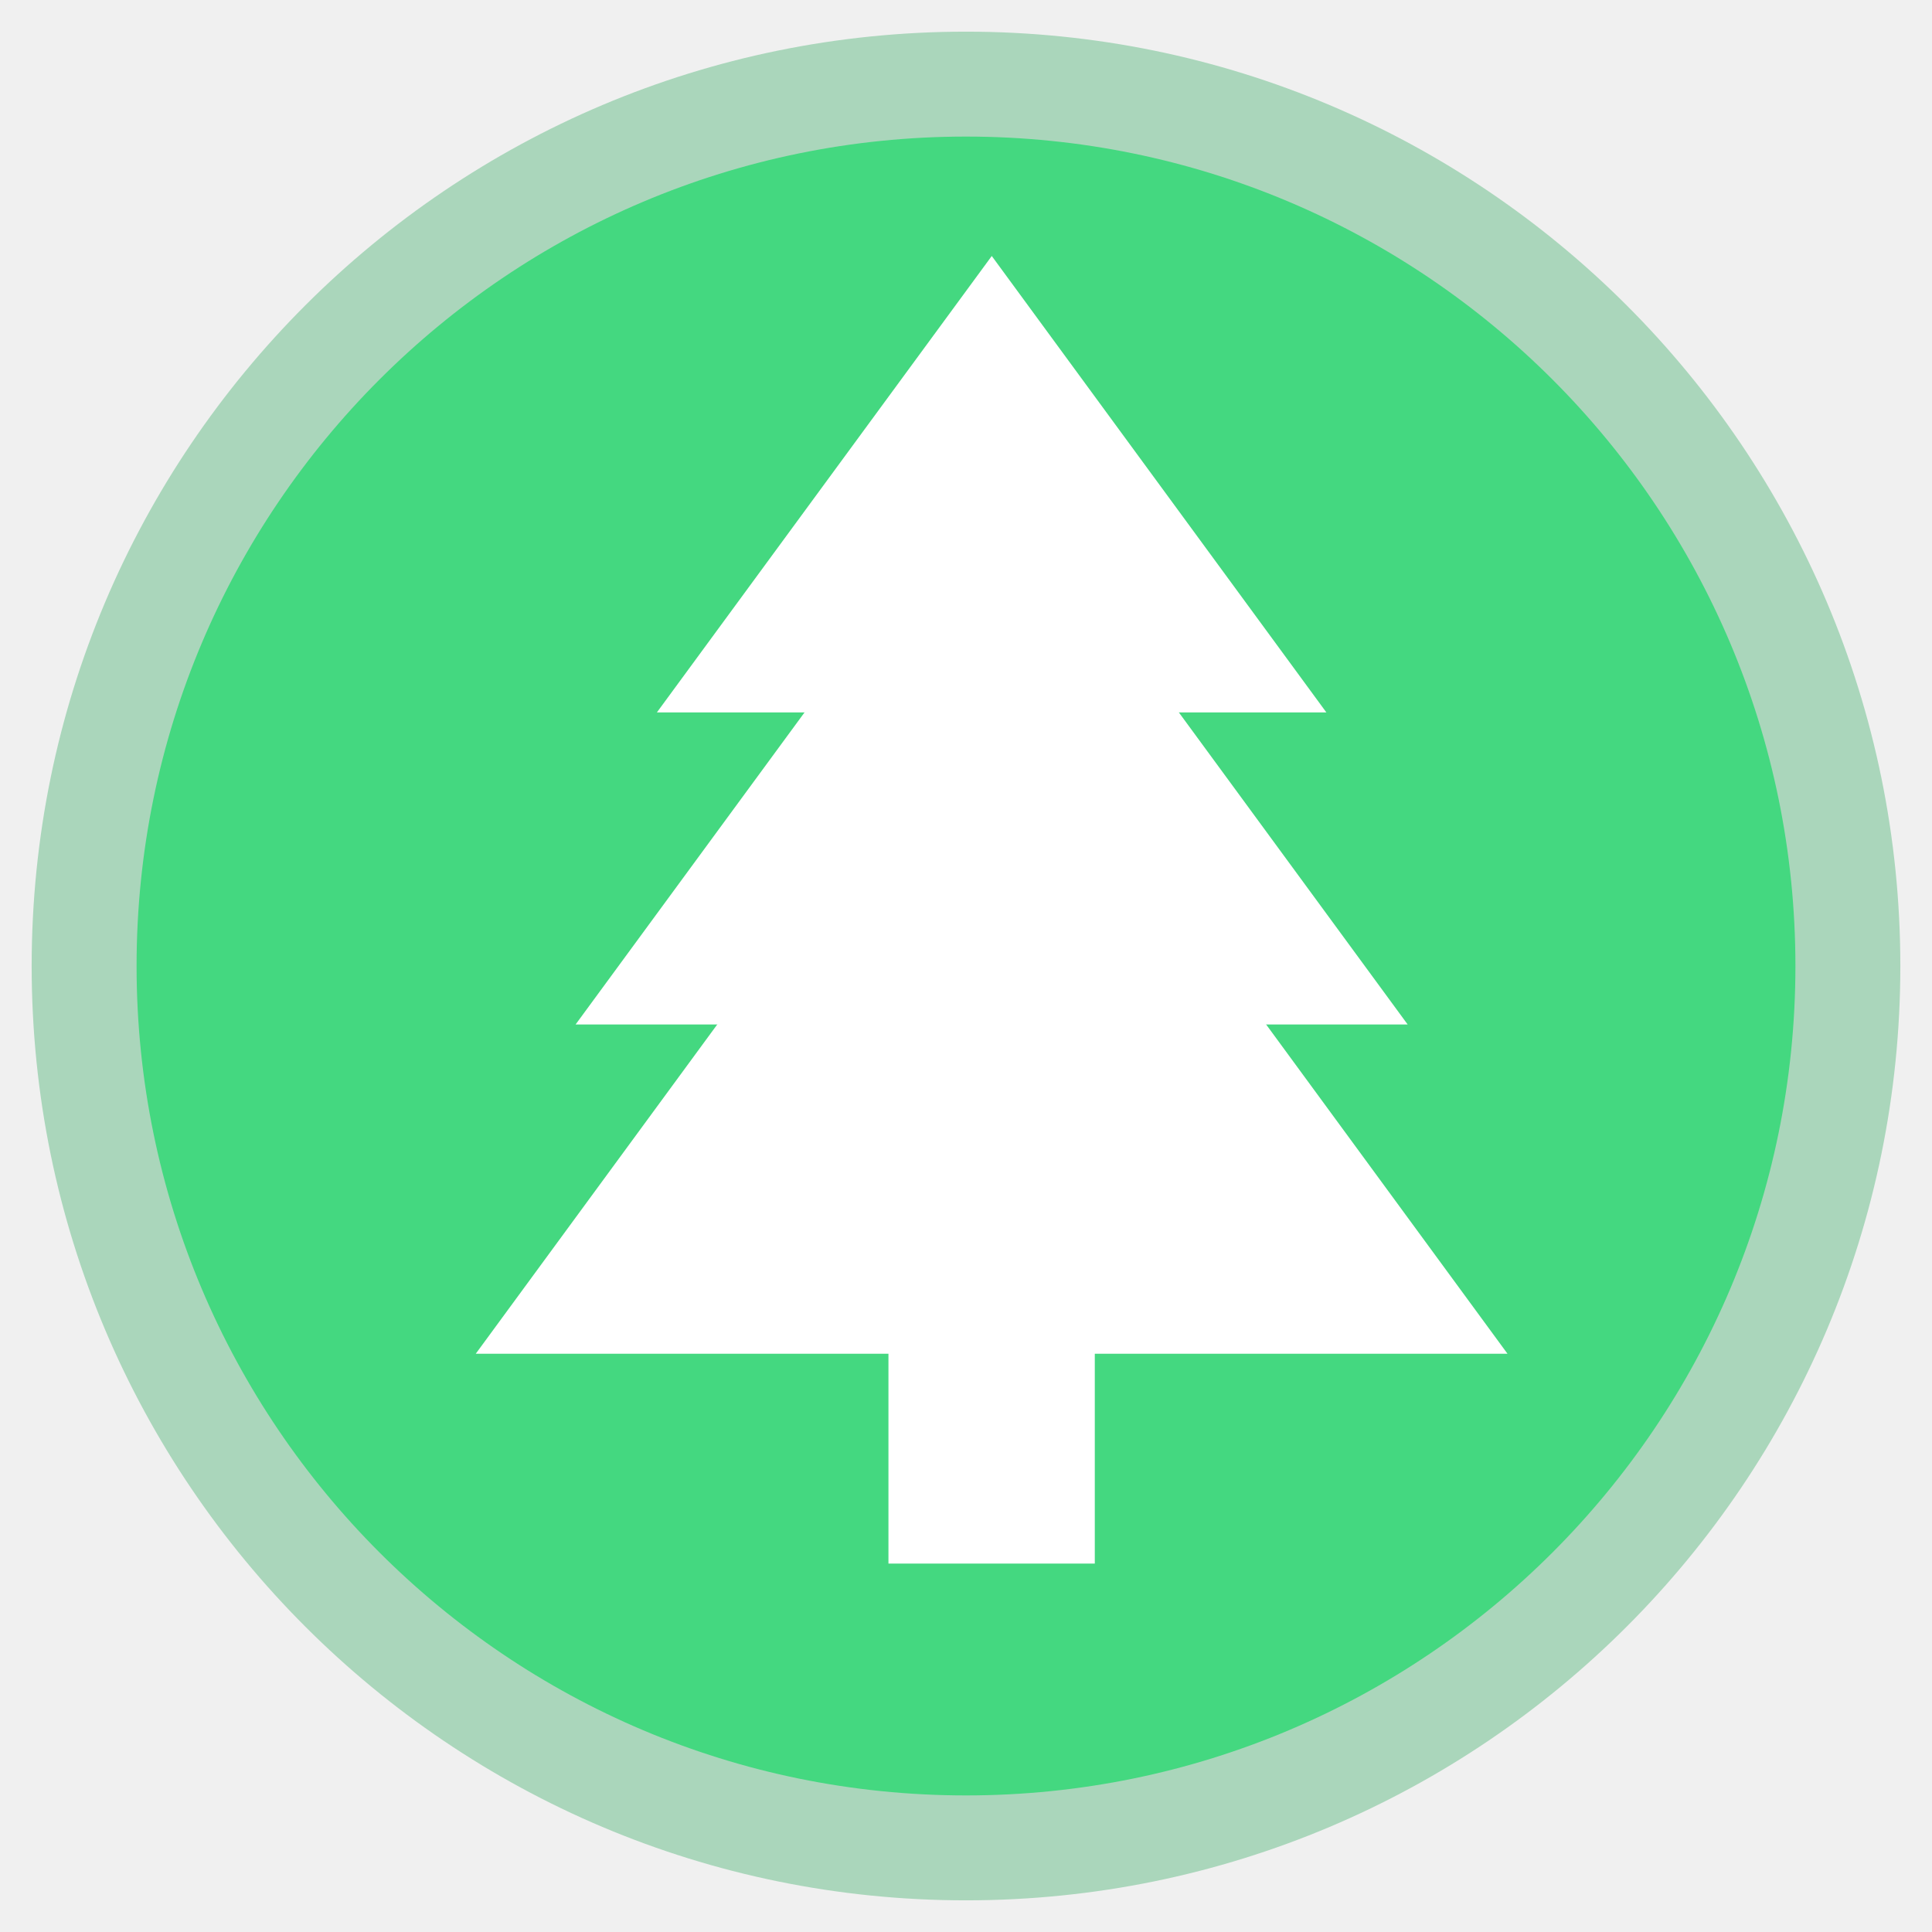
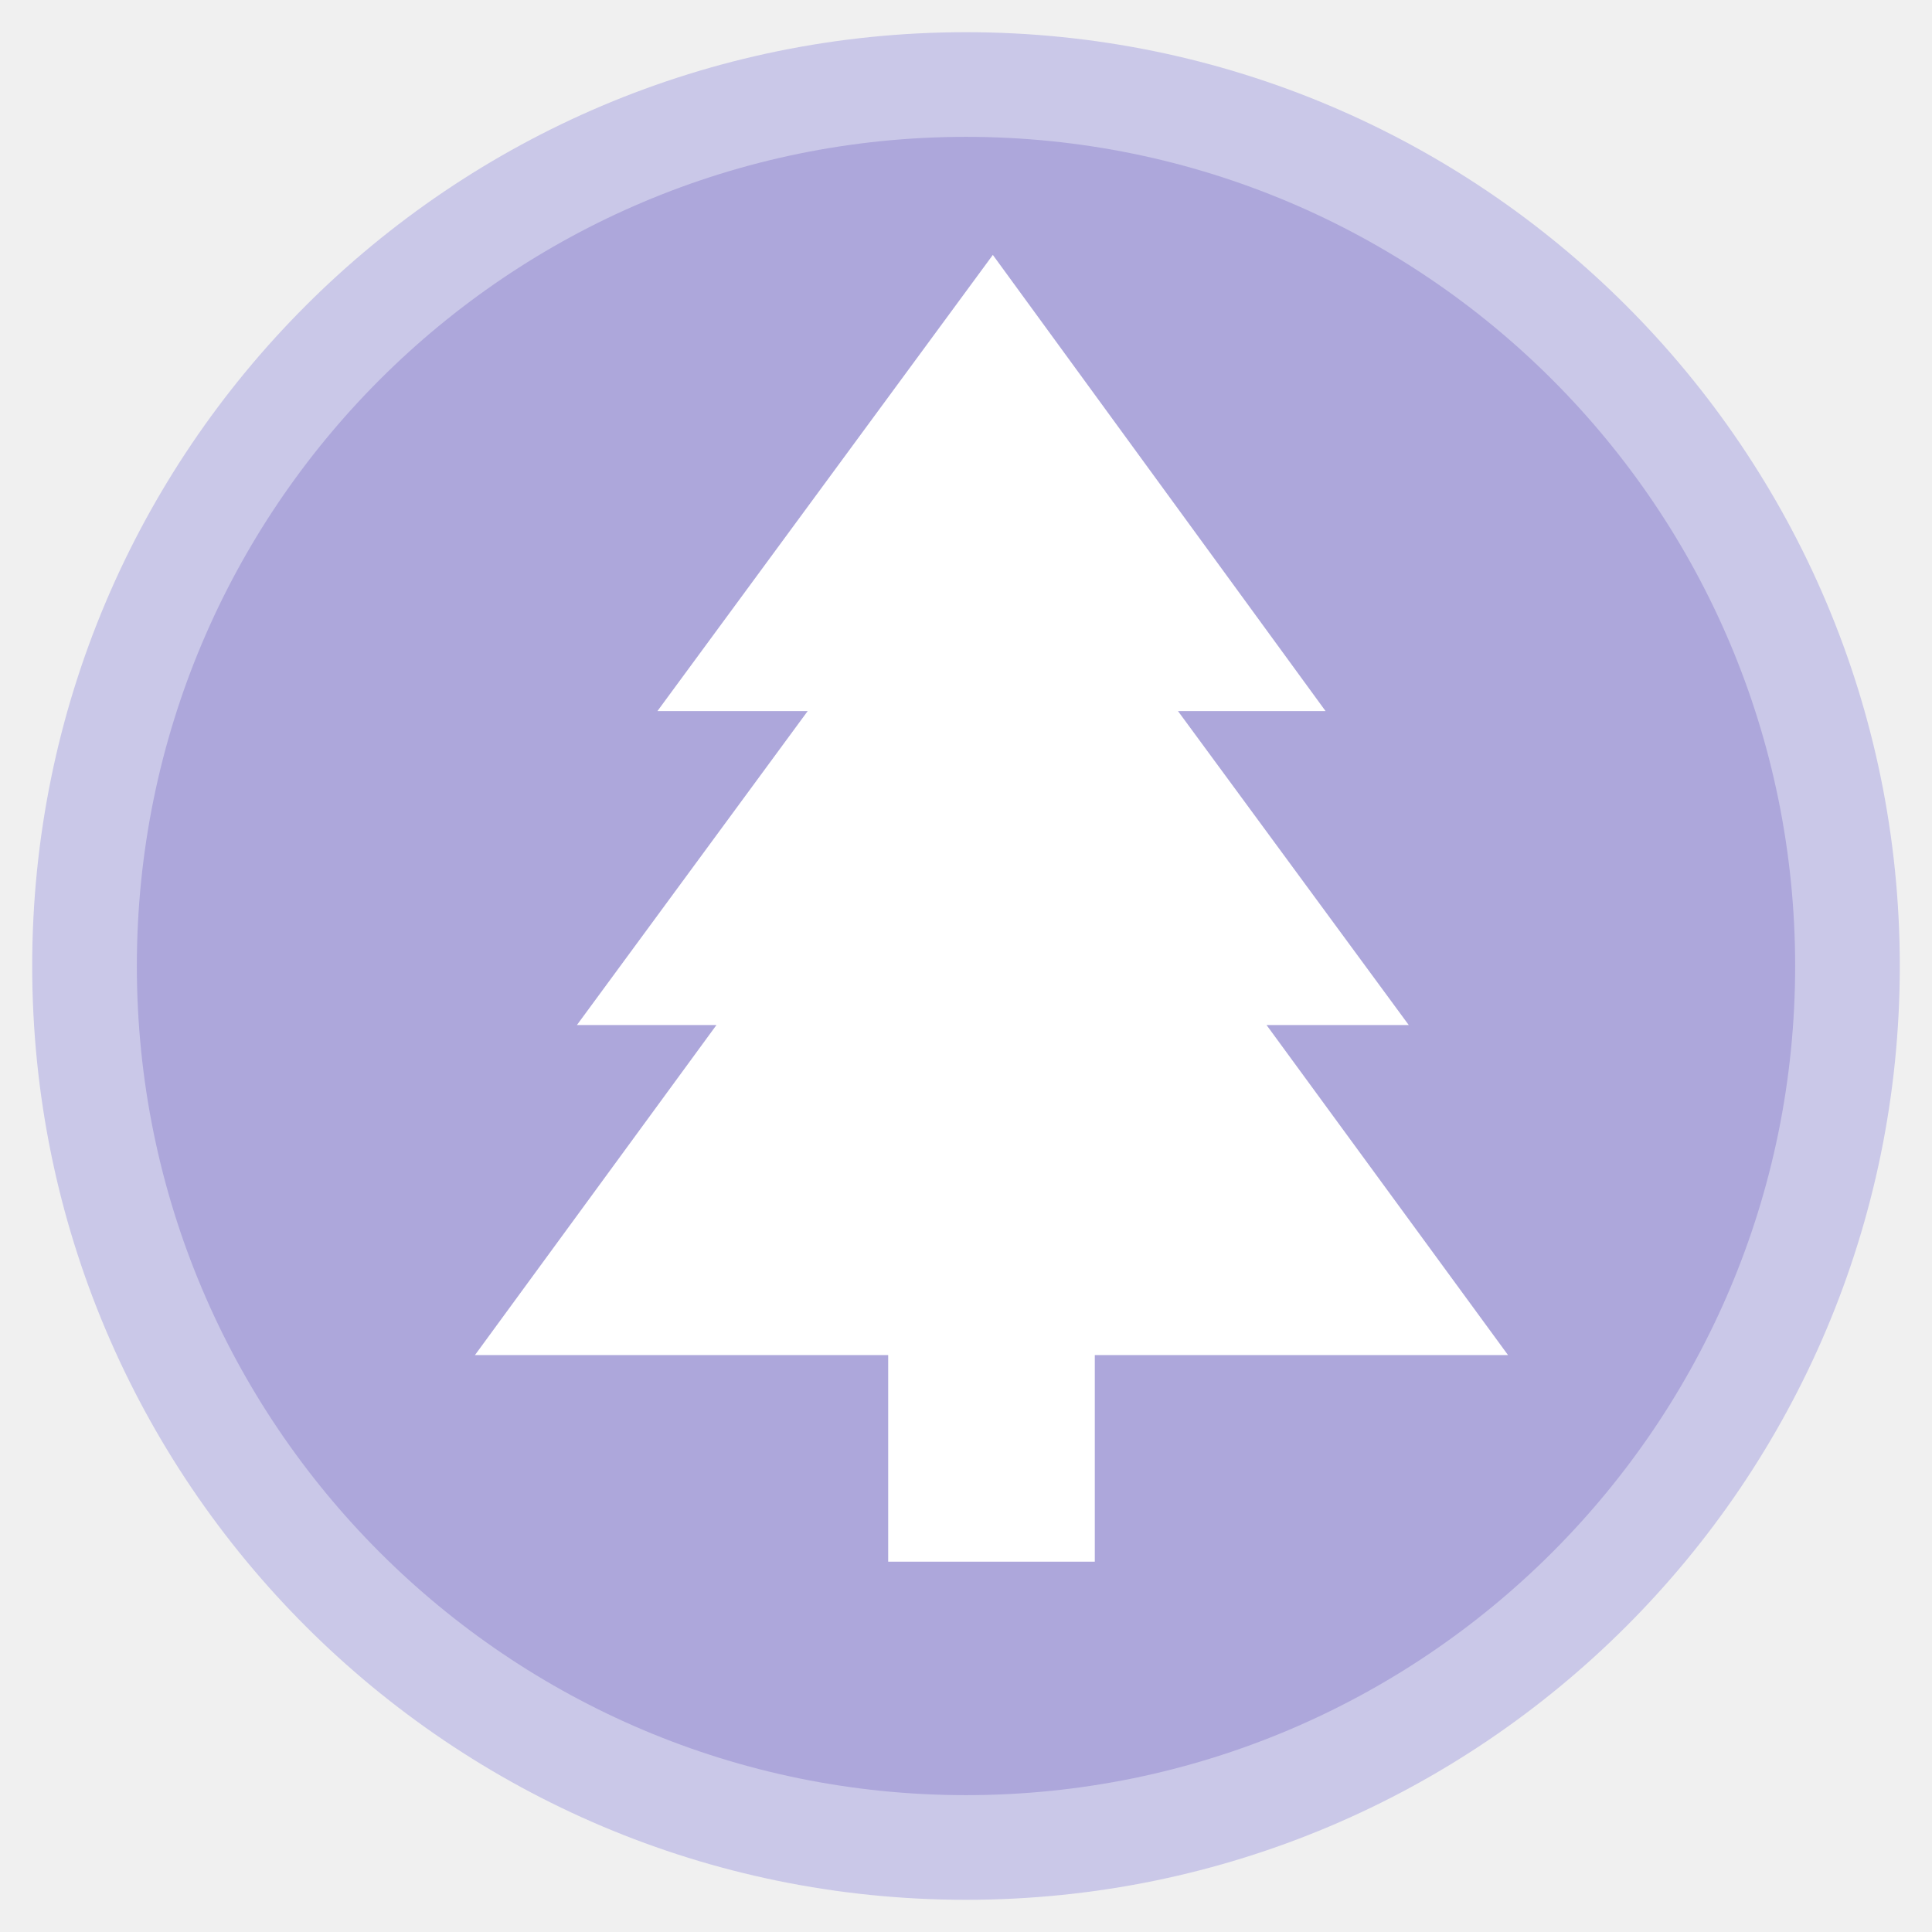
- <svg xmlns="http://www.w3.org/2000/svg" version="1.1" x="0px" y="0px" viewBox="0 0 72 72" style="enable-background:new 0 0 72 72;" xml:space="preserve">
+ <svg xmlns="http://www.w3.org/2000/svg" version="1.1" id="Layer_1" x="0px" y="0px" viewBox="0 0 72 72" style="enable-background:new 0 0 72 72;" xml:space="preserve">
  <style type="text/css">
- 	.st0{fill:#AAD6BB;}
- 	.st1{fill:#44D880;}
+ 	.st0{fill:#CAC8E8;}
+ 	.st1{fill:#ADA7DB;}
	.st2{display:none;}
	.st3{display:inline;fill:#FFFFFF;}
	.st4{display:inline;fill:#44D880;}
	.st5{display:inline;}
	.st6{fill:#FFFFFF;}
</style>
  <g id="disc">
-     <circle class="st0" cx="36" cy="36" r="34.82" />
-     <circle class="st1" cx="36" cy="36" r="30.91" />
+     <circle class="st0" cx="36" cy="36" r="34.8" />
+     <circle class="st1" cx="36" cy="36" r="30.9" />
  </g>
  <g id="bus" class="st2">
-     <path class="st3" d="M50.52,52.05H21.48c-1.49,0-2.7-1.21-2.7-2.7V17.18c0-1.49,1.21-2.7,2.7-2.7h29.04c1.49,0,2.7,1.21,2.7,2.7   v32.16C53.22,50.84,52.01,52.05,50.52,52.05z" />
-     <path class="st4" d="M48.22,37.18H23.78c-0.42,0-0.76-0.34-0.76-0.76V23.07c0-0.42,0.34-0.76,0.76-0.76h24.44   c0.42,0,0.76,0.34,0.76,0.76v13.35C48.98,36.84,48.64,37.18,48.22,37.18z" />
-     <path class="st4" d="M48.22,21.1H23.78c-0.42,0-0.76-0.34-0.76-0.76v-1.22c0-0.42,0.34-0.76,0.76-0.76h24.44   c0.42,0,0.76,0.34,0.76,0.76v1.22C48.98,20.76,48.64,21.1,48.22,21.1z" />
-     <circle class="st4" cx="25.63" cy="42.69" r="2.56" />
-     <circle class="st4" cx="46.84" cy="42.69" r="2.56" />
-     <path class="st3" d="M25.69,57.16h-2.67c-0.46,0-0.84-0.38-0.84-0.84v-6.44c0-0.46,0.38-0.84,0.84-0.84h2.67   c0.46,0,0.84,0.38,0.84,0.84v6.44C26.53,56.79,26.16,57.16,25.69,57.16z" />
-     <path class="st3" d="M48.81,57.16h-2.67c-0.46,0-0.84-0.38-0.84-0.84v-6.44c0-0.46,0.38-0.84,0.84-0.84h2.67   c0.46,0,0.84,0.38,0.84,0.84v6.44C49.65,56.79,49.27,57.16,48.81,57.16z" />
-     <path class="st4" d="M48.22,49.1H23.78c-0.42,0-0.76-0.34-0.76-0.76v-0.31c0-0.42,0.34-0.76,0.76-0.76h24.44   c0.42,0,0.76,0.34,0.76,0.76v0.31C48.98,48.76,48.64,49.1,48.22,49.1z" />
+     <path class="st3" d="M50.5,52h-29c-1.5,0-2.7-1.2-2.7-2.7V17.2c0-1.5,1.2-2.7,2.7-2.7h29c1.5,0,2.7,1.2,2.7,2.7v32.2   C53.2,50.8,52,52,50.5,52z" />
+     <path class="st4" d="M48.2,37.2H23.8c-0.4,0-0.8-0.3-0.8-0.8V23.1c0-0.4,0.3-0.8,0.8-0.8h24.4c0.4,0,0.8,0.3,0.8,0.8v13.3   C49,36.8,48.6,37.2,48.2,37.2z" />
+     <path class="st4" d="M48.2,21.1H23.8c-0.4,0-0.8-0.3-0.8-0.8v-1.2c0-0.4,0.3-0.8,0.8-0.8h24.4c0.4,0,0.8,0.3,0.8,0.8v1.2   C49,20.8,48.6,21.1,48.2,21.1z" />
+     <circle class="st4" cx="25.6" cy="42.7" r="2.6" />
+     <circle class="st4" cx="46.8" cy="42.7" r="2.6" />
+     <path class="st3" d="M25.7,57.2H23c-0.5,0-0.8-0.4-0.8-0.8V50c0-0.5,0.4-0.8,0.8-0.8h2.7c0.5,0,0.8,0.4,0.8,0.8v6.4   C26.5,56.8,26.2,57.2,25.7,57.2z" />
+     <path class="st3" d="M48.8,57.2h-2.7c-0.5,0-0.8-0.4-0.8-0.8V50c0-0.5,0.4-0.8,0.8-0.8h2.7c0.5,0,0.8,0.4,0.8,0.8v6.4   C49.7,56.8,49.3,57.2,48.8,57.2z" />
+     <path class="st4" d="M48.2,49.1H23.8c-0.4,0-0.8-0.3-0.8-0.8V48c0-0.4,0.3-0.8,0.8-0.8h24.4c0.4,0,0.8,0.3,0.8,0.8v0.3   C49,48.8,48.6,49.1,48.2,49.1z" />
  </g>
  <g id="pedestrian" class="st2">
    <g class="st5">
-       <path class="st6" d="M23.42,35.66l1.61-7.24c0,0,0.24-2.2,2.83-3.72c3.75-2.17,4.53-2.5,4.53-2.5s2.65-1.76,4.77-0.51    c2.11,1.25,2.11,3.4,1.58,6.05s-1.19,7-1.19,7s-0.95,3.63,2.11,5.75c3.07,2.11,3.69,2.8,4.2,6.28c0.51,3.48,1.25,9.32,1.25,9.32    s0.27,2.03-0.86,2.86c-1.13,0.83-2.74,0.69-3.48,0.12c-0.74-0.57-1.1-1.28-1.43-3.87c-0.33-2.59-0.74-5.99-0.74-5.99    s-0.18-2.38-2.86-4.5c-2.68-2.11-4.47-3.78-4.47-3.78s-2.49-1.45-1.7-5.21c0.82-3.91,1.22-5.96,1.22-5.96s0.2-3.06-1.22-0.21    c-0.63,3.22-0.77,4.26-0.77,4.26l-0.6,2.53c0,0-0.48,2.14-2.44,2.08C23.77,38.37,23.18,37,23.42,35.66z" />
-       <path class="st6" d="M38.97,32.52l4.65,3.53c0,0,1.91,1.87,3.65-0.12c1.75-1.99-0.24-3.18-1.47-4.13    c-1.23-0.95-5.92-4.53-5.92-4.53L38.97,32.52z" />
-       <path class="st6" d="M29.95,41.35l4.71,3.99l-3.4,10.36c0,0-0.54,3.51-3.45,3.22s-2.5-2.56-2.14-3.87    C26.02,53.74,29.95,41.35,29.95,41.35z" />
-       <circle class="st6" cx="37.14" cy="15.17" r="4.53" />
+       <path class="st6" d="M23.4,35.7l1.6-7.2c0,0,0.2-2.2,2.8-3.7c3.8-2.2,4.5-2.5,4.5-2.5s2.7-1.8,4.8-0.5c2.1,1.2,2.1,3.4,1.6,6.1    s-1.2,7-1.2,7s-1,3.6,2.1,5.8c3.1,2.1,3.7,2.8,4.2,6.3s1.2,9.3,1.2,9.3s0.3,2-0.9,2.9s-2.7,0.7-3.5,0.1c-0.7-0.6-1.1-1.3-1.4-3.9    s-0.7-6-0.7-6s-0.2-2.4-2.9-4.5s-4.5-3.8-4.5-3.8s-2.5-1.5-1.7-5.2c0.8-3.9,1.2-6,1.2-6s0.2-3.1-1.2-0.2c-0.6,3.2-0.8,4.3-0.8,4.3    L28,36.5c0,0-0.5,2.1-2.4,2.1C23.8,38.4,23.2,37,23.4,35.7z" />
+       <path class="st6" d="M39,32.5l4.7,3.5c0,0,1.9,1.9,3.7-0.1s-0.2-3.2-1.5-4.1S40,27.3,40,27.3L39,32.5z" />
+       <path class="st6" d="M30,41.3l4.7,4l-3.4,10.4c0,0-0.5,3.5-3.5,3.2s-2.5-2.6-2.1-3.9C26,53.7,30,41.3,30,41.3z" />
+       <circle class="st6" cx="37.1" cy="15.2" r="4.5" />
    </g>
  </g>
  <g id="bike" class="st2">
    <g class="st5">
-       <path class="st6" d="M21.17,48.12c-5.24,0-9.5-4.26-9.5-9.5c0-5.24,4.26-9.5,9.5-9.5s9.5,4.26,9.5,9.5    C30.67,43.86,26.41,48.12,21.17,48.12z M21.17,30.78c-4.32,0-7.84,3.52-7.84,7.84s3.52,7.84,7.84,7.84s7.84-3.52,7.84-7.84    S25.5,30.78,21.17,30.78z" />
+       <path class="st6" d="M21.2,48.1c-5.2,0-9.5-4.3-9.5-9.5s4.3-9.5,9.5-9.5s9.5,4.3,9.5,9.5S26.4,48.1,21.2,48.1z M21.2,30.8    c-4.3,0-7.8,3.5-7.8,7.8s3.5,7.8,7.8,7.8s7.8-3.5,7.8-7.8S25.5,30.8,21.2,30.8z" />
    </g>
    <g class="st5">
-       <path class="st6" d="M51.6,48.12c-5.24,0-9.5-4.26-9.5-9.5c0-5.24,4.26-9.5,9.5-9.5s9.5,4.26,9.5,9.5    C61.1,43.86,56.84,48.12,51.6,48.12z M51.6,30.78c-4.32,0-7.84,3.52-7.84,7.84s3.52,7.84,7.84,7.84s7.84-3.52,7.84-7.84    S55.92,30.78,51.6,30.78z" />
+       <path class="st6" d="M51.6,48.1c-5.2,0-9.5-4.3-9.5-9.5s4.3-9.5,9.5-9.5s9.5,4.3,9.5,9.5S56.8,48.1,51.6,48.1z M51.6,30.8    c-4.3,0-7.8,3.5-7.8,7.8s3.5,7.8,7.8,7.8s7.8-3.5,7.8-7.8S55.9,30.8,51.6,30.8z" />
    </g>
    <g class="st5">
-       <path class="st6" d="M34.51,42.07c-1.79,0-3.25-1.46-3.25-3.25c0-1.79,1.46-3.25,3.25-3.25s3.25,1.46,3.25,3.25    C37.76,40.61,36.3,42.07,34.51,42.07z M34.51,37.23c-0.88,0-1.59,0.71-1.59,1.59c0,0.88,0.71,1.59,1.59,1.59s1.59-0.71,1.59-1.59    C36.1,37.94,35.38,37.23,34.51,37.23z" />
+       <path class="st6" d="M34.5,42.1c-1.8,0-3.2-1.5-3.2-3.2s1.5-3.2,3.2-3.2s3.2,1.5,3.2,3.2S36.3,42.1,34.5,42.1z M34.5,37.2    c-0.9,0-1.6,0.7-1.6,1.6s0.7,1.6,1.6,1.6s1.6-0.7,1.6-1.6S35.4,37.2,34.5,37.2z" />
    </g>
    <g class="st5">
-       <path class="st6" d="M51.49,39.61c-0.33,0-0.64-0.2-0.77-0.53l-4.9-12.53c-0.09-0.24-0.32-0.4-0.58-0.4l-15.77-0.04c0,0,0,0,0,0    c-0.22,0-0.42,0.12-0.54,0.3l-7.53,12.36c-0.24,0.39-0.75,0.52-1.14,0.28c-0.39-0.24-0.52-0.75-0.28-1.14l7.53-12.36    c0.41-0.68,1.16-1.1,1.96-1.1c0,0,0,0,0,0l15.77,0.04c0.95,0,1.78,0.57,2.13,1.45l4.9,12.53c0.17,0.43-0.04,0.91-0.47,1.08    C51.69,39.59,51.59,39.61,51.49,39.61z" />
+       <path class="st6" d="M51.5,39.6c-0.3,0-0.6-0.2-0.8-0.5l-4.9-12.5c-0.1-0.2-0.3-0.4-0.6-0.4H29.4l0,0c-0.2,0-0.4,0.1-0.5,0.3    l-7.5,12.4c-0.2,0.4-0.8,0.5-1.1,0.3s-0.5-0.8-0.3-1.1l7.5-12.4c0.4-0.7,1.2-1.1,2-1.1l0,0h15.8c1,0,1.8,0.6,2.1,1.5l4.9,12.5    c0.2,0.4,0,0.9-0.5,1.1C51.7,39.6,51.6,39.6,51.5,39.6z" />
    </g>
    <g class="st5">
-       <path class="st6" d="M33.43,37.31c-0.33,0-0.63-0.19-0.77-0.51l-6.38-15.32c-0.18-0.42,0.02-0.91,0.45-1.08    c0.42-0.18,0.91,0.02,1.08,0.45l6.38,15.32c0.18,0.42-0.02,0.91-0.45,1.08C33.65,37.29,33.54,37.31,33.43,37.31z" />
+       <path class="st6" d="M33.4,37.3c-0.3,0-0.6-0.2-0.8-0.5l-6.4-15.3c-0.2-0.4,0-0.9,0.5-1.1c0.4-0.2,0.9,0,1.1,0.5l6.4,15.3    c0.2,0.4,0,0.9-0.5,1.1C33.7,37.3,33.5,37.3,33.4,37.3z" />
    </g>
    <g class="st5">
-       <path class="st6" d="M36.65,38.54c-0.19,0-0.39-0.07-0.55-0.21c-0.34-0.3-0.38-0.83-0.08-1.17l9.83-11.17    c0.3-0.34,0.83-0.38,1.17-0.08c0.34,0.3,0.38,0.83,0.08,1.17l-9.83,11.17C37.11,38.44,36.88,38.54,36.65,38.54z" />
+       <path class="st6" d="M36.7,38.5c-0.2,0-0.4-0.1-0.5-0.2c-0.3-0.3-0.4-0.8-0.1-1.2L45.8,26c0.3-0.3,0.8-0.4,1.2-0.1    c0.3,0.3,0.4,0.8,0.1,1.2l-9.8,11.2C37.1,38.4,36.9,38.5,36.7,38.5z" />
    </g>
    <g class="st5">
-       <path class="st6" d="M32.09,39.65c0,0-0.01,0-0.01,0l-11.41-0.19c-0.46-0.01-0.82-0.39-0.82-0.84c0.01-0.46,0.38-0.82,0.84-0.82    l11.41,0.19c0.46,0.01,0.82,0.39,0.82,0.84C32.91,39.29,32.54,39.65,32.09,39.65z" />
+       <path class="st6" d="M32.1,39.7L32.1,39.7l-11.4-0.2c-0.5,0-0.8-0.4-0.8-0.8c0-0.5,0.4-0.8,0.8-0.8L32.1,38c0.5,0,0.8,0.4,0.8,0.8    C32.9,39.3,32.5,39.7,32.1,39.7z" />
    </g>
    <g class="st5">
-       <path class="st6" d="M49.7,23.94c-0.11,0-0.18-0.01-0.22-0.02c-0.45-0.08-0.76-0.51-0.68-0.96c0.07-0.43,0.46-0.72,0.88-0.69    c0.03-0.04,0.17-0.23,0.17-0.84c0-0.94-1.55-1.02-1.68-1.03l-2.86,0.03l0.69,1.89c0.16,0.43-0.06,0.91-0.49,1.06    c-0.43,0.16-0.91-0.06-1.06-0.49l-1.5-4.1l5.24-0.05l0.01,0c1.15,0.02,3.32,0.6,3.32,2.68c0,0.97-0.25,1.68-0.76,2.11    C50.36,23.88,49.95,23.94,49.7,23.94z M49.75,22.28c0.01,0,0.01,0,0.02,0C49.76,22.28,49.75,22.28,49.75,22.28z" />
+       <path class="st6" d="M49.7,23.9c-0.1,0-0.2,0-0.2,0c-0.5-0.1-0.8-0.5-0.7-1c0.1-0.4,0.5-0.7,0.9-0.7c0,0,0.2-0.2,0.2-0.8    c0-0.9-1.5-1-1.7-1h-2.9l0.7,1.9c0.2,0.4-0.1,0.9-0.5,1.1s-0.9-0.1-1.1-0.5l-1.5-4.1h5.2l0,0c1.2,0,3.3,0.6,3.3,2.7    c0,1-0.2,1.7-0.8,2.1C50.4,23.9,50,23.9,49.7,23.9z M49.8,22.3L49.8,22.3L49.8,22.3z" />
    </g>
    <g class="st5">
-       <path class="st6" d="M26.79,22.15l-2.78-1.17c0,0-0.66-0.88,0.19-1.29c1.3,0,6.73,0,6.73,0s1.2,0.18,0.15,1.01    C29.62,21.2,26.79,22.15,26.79,22.15z" />
+       <path class="st6" d="M26.8,22.1L24,21c0,0-0.7-0.9,0.2-1.3c1.3,0,6.7,0,6.7,0s1.2,0.2,0.1,1C29.6,21.2,26.8,22.1,26.8,22.1z" />
    </g>
  </g>
  <g id="house" class="st2">
    <g class="st5">
-       <path class="st6" d="M34.62,56.03v-4.89c-1.89-0.12-3.51-0.48-4.86-1.07c-1.35-0.59-2.49-1.38-3.4-2.37    c-0.91-0.99-1.6-2.14-2.05-3.45c-0.46-1.31-0.72-2.77-0.78-4.38h7.81c0.06,1.16,0.33,2.18,0.8,3.08c0.47,0.9,1.3,1.51,2.49,1.85    v-7.12c-3.68-0.73-6.38-1.86-8.08-3.4c-1.71-1.54-2.56-3.66-2.56-6.37c0-2.77,0.87-5.03,2.63-6.78c1.75-1.75,4.42-2.75,8.01-2.99    v-4.52h2.74v4.52c1.89,0.15,3.48,0.51,4.77,1.07c1.29,0.56,2.35,1.29,3.17,2.17c0.82,0.88,1.44,1.89,1.85,3.01    c0.41,1.13,0.68,2.28,0.8,3.47l-7.62,0.78c-0.37-2.37-1.36-3.8-2.97-4.29v6.48l1.78,0.37c3.44,0.76,5.87,1.96,7.28,3.61    c1.42,1.64,2.12,3.7,2.12,6.16c0,1.34-0.21,2.61-0.62,3.81c-0.41,1.2-1.07,2.26-1.96,3.17c-0.9,0.91-2.05,1.65-3.47,2.22    c-1.42,0.56-3.13,0.89-5.14,0.98v4.89H34.62z M31.6,27.17c0,0.73,0.23,1.34,0.68,1.83c0.46,0.49,1.23,0.9,2.33,1.23V24.2    c-1.19,0.15-1.99,0.51-2.4,1.07C31.81,25.84,31.6,26.47,31.6,27.17z M40.64,41.69c0-0.79-0.23-1.5-0.68-2.12    c-0.46-0.62-1.33-1.07-2.6-1.35v6.76c1.22-0.12,2.07-0.49,2.56-1.12C40.4,43.23,40.64,42.51,40.64,41.69z" />
+       <path class="st6" d="M34.6,56v-4.9c-1.9-0.1-3.5-0.5-4.9-1.1s-2.5-1.4-3.4-2.4s-1.6-2.1-2-3.5c-0.5-1.3-0.7-2.8-0.8-4.4h7.8    c0.1,1.2,0.3,2.2,0.8,3.1c0.5,0.9,1.3,1.5,2.5,1.8v-7.1c-3.7-0.7-6.4-1.9-8.1-3.4s-2.6-3.7-2.6-6.4c0-2.8,0.9-5,2.6-6.8    c1.8-1.8,4.4-2.8,8-3v-4.5h2.7v4.5c1.9,0.1,3.5,0.5,4.8,1.1s2.3,1.3,3.2,2.2s1.4,1.9,1.8,3c0.4,1.1,0.7,2.3,0.8,3.5l-7.6,0.8    c-0.4-2.4-1.4-3.8-3-4.3v6.5l1.8,0.4c3.4,0.8,5.9,2,7.3,3.6c1.4,1.6,2.1,3.7,2.1,6.2c0,1.3-0.2,2.6-0.6,3.8s-1.1,2.3-2,3.2    s-2,1.7-3.5,2.2c-1.4,0.6-3.1,0.9-5.1,1V56H34.6L34.6,56z M31.6,27.2c0,0.7,0.2,1.3,0.7,1.8c0.5,0.5,1.2,0.9,2.3,1.2v-6    c-1.2,0.1-2,0.5-2.4,1.1C31.8,25.8,31.6,26.5,31.6,27.2z M40.6,41.7c0-0.8-0.2-1.5-0.7-2.1s-1.3-1.1-2.6-1.3V45    c1.2-0.1,2.1-0.5,2.6-1.1C40.4,43.2,40.6,42.5,40.6,41.7z" />
    </g>
  </g>
-   <g id="Layer_6">
-     <g>
-       <g>
-         <polygon class="st6" points="36.96,9.54 24.48,26.55 49.43,26.55    " />
-       </g>
-       <g>
-         <polygon class="st6" points="36.96,17.04 21.45,38.18 52.46,38.18    " />
-       </g>
-       <g>
-         <polygon class="st6" points="36.96,24.23 17.73,50.45 56.18,50.45    " />
-       </g>
-       <rect x="33.11" y="48.33" class="st6" width="7.69" height="9.94" />
-     </g>
-   </g>
+   <polygon class="st6" points="56.2,50.5 47.2,38.2 52.5,38.2 43.9,26.5 49.4,26.5 37,9.5 24.5,26.5 30.1,26.5 21.5,38.2 26.7,38.2   17.7,50.5 33.1,50.5 33.1,58.2 40.8,58.2 40.8,50.5 " />
</svg>
